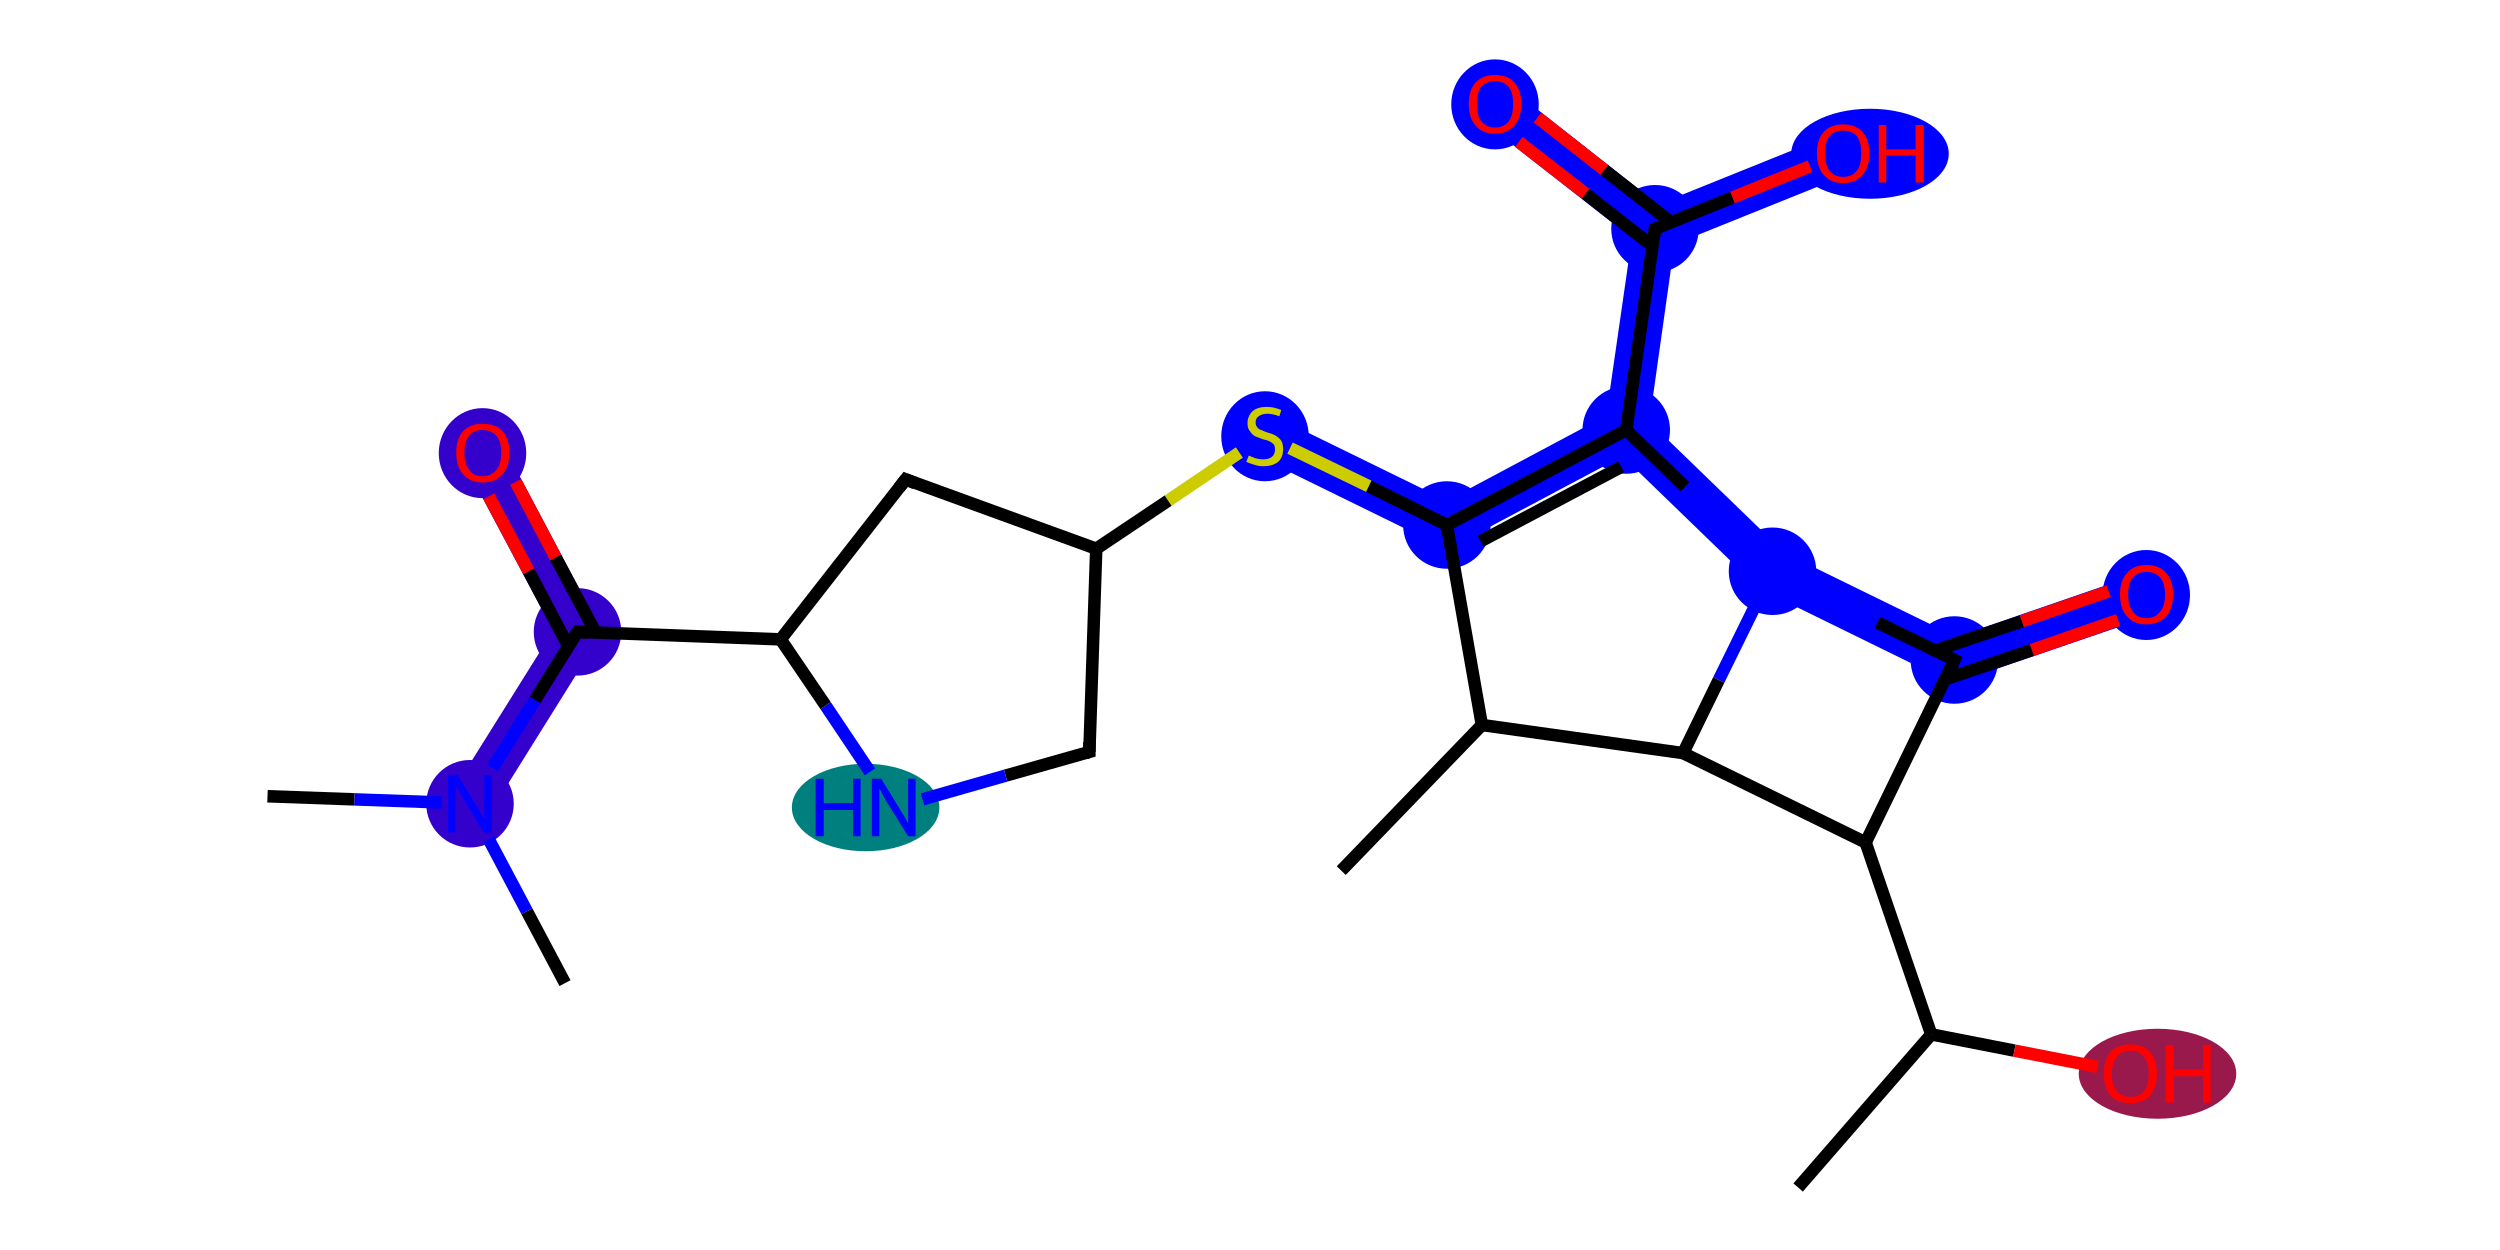
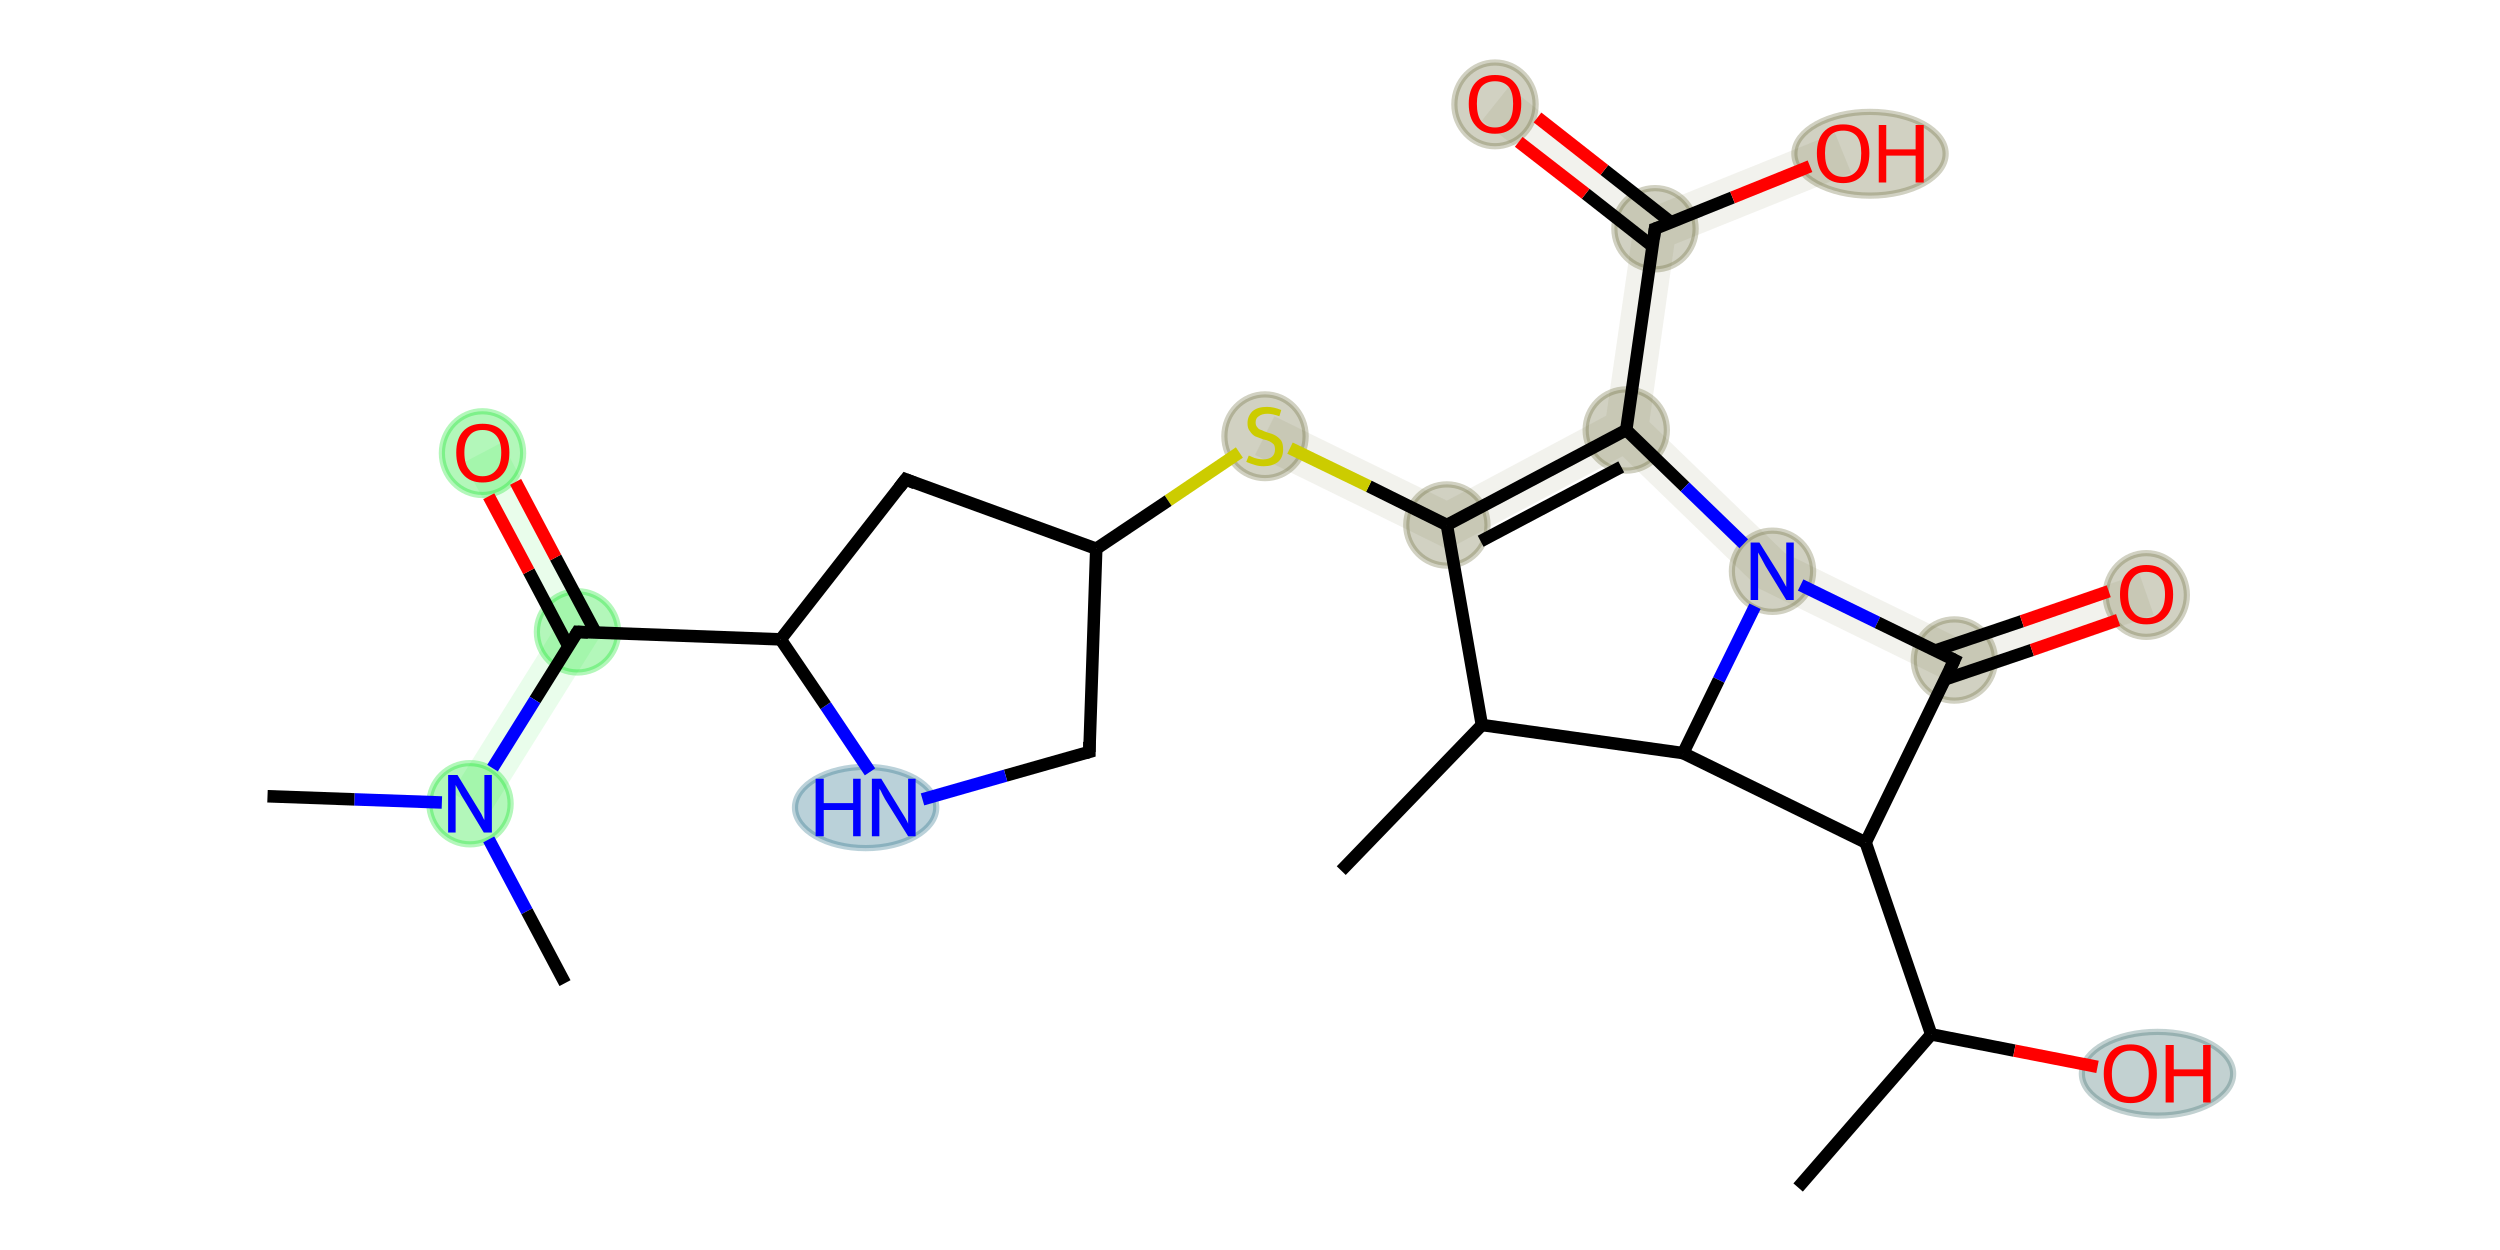
<svg xmlns="http://www.w3.org/2000/svg" version="1.1" baseProfile="full" xml:space="preserve" width="400px" height="200px" viewBox="0 0 400 200">
  <rect style="opacity:1.0;fill:#FFFFFF;stroke:none" width="400.0" height="200.0" x="0.0" y="0.0"> </rect>
-   <path class="bond-7 atom-7 atom-8" d="M 257.0,66.5 L 260.2,68.8 L 259.6,73.0 L 231.6,87.9 L 231.5,80.1 Z" style="fill:#0000FF;fill-rule:evenodd;fill-opacity:1;stroke:#0000FF;stroke-width:0.0px;stroke-linecap:butt;stroke-linejoin:miter;stroke-opacity:1;" />
-   <path class="bond-14 atom-7 atom-15" d="M 203.9,66.6 L 231.5,80.1 L 231.6,87.9 L 200.8,72.8 Z" style="fill:#0000FF;fill-rule:evenodd;fill-opacity:1;stroke:#0000FF;stroke-width:0.0px;stroke-linecap:butt;stroke-linejoin:miter;stroke-opacity:1;" />
-   <path class="bond-8 atom-8 atom-9" d="M 263.9,67.5 L 285.6,88.5 L 281.5,94.2 L 259.6,73.0 L 260.2,68.8 Z" style="fill:#0000FF;fill-rule:evenodd;fill-opacity:1;stroke:#0000FF;stroke-width:0.0px;stroke-linecap:butt;stroke-linejoin:miter;stroke-opacity:1;" />
-   <path class="bond-11 atom-8 atom-12" d="M 264.8,36.6 L 267.9,39.1 L 263.9,67.5 L 260.2,68.8 L 257.0,66.5 L 261.1,38.1 Z" style="fill:#0000FF;fill-rule:evenodd;fill-opacity:1;stroke:#0000FF;stroke-width:0.0px;stroke-linecap:butt;stroke-linejoin:miter;stroke-opacity:1;" />
-   <path class="bond-9 atom-9 atom-10" d="M 285.6,88.5 L 313.0,101.9 L 312.5,109.4 L 281.5,94.2 Z" style="fill:#0000FF;fill-rule:evenodd;fill-opacity:1;stroke:#0000FF;stroke-width:0.0px;stroke-linecap:butt;stroke-linejoin:miter;stroke-opacity:1;" />
-   <path class="bond-10 atom-10 atom-11" d="M 342.3,91.8 L 344.6,98.4 L 312.5,109.4 L 313.0,101.9 Z" style="fill:#0000FF;fill-rule:evenodd;fill-opacity:1;stroke:#0000FF;stroke-width:0.0px;stroke-linecap:butt;stroke-linejoin:miter;stroke-opacity:1;" />
-   <path class="bond-12 atom-12 atom-13" d="M 241.4,13.9 L 265.3,32.7 L 264.8,36.6 L 261.1,38.1 L 237.1,19.3 Z" style="fill:#0000FF;fill-rule:evenodd;fill-opacity:1;stroke:#0000FF;stroke-width:0.0px;stroke-linecap:butt;stroke-linejoin:miter;stroke-opacity:1;" />
-   <path class="bond-13 atom-12 atom-14" d="M 293.6,21.3 L 296.2,27.7 L 267.9,39.1 L 264.8,36.6 L 265.3,32.7 Z" style="fill:#0000FF;fill-rule:evenodd;fill-opacity:1;stroke:#0000FF;stroke-width:0.0px;stroke-linecap:butt;stroke-linejoin:miter;stroke-opacity:1;" />
-   <path class="bond-21 atom-21 atom-22" d="M 80.3,70.8 L 96.4,101.2 L 88.5,100.9 L 74.2,74.0 Z" style="fill:#3300CC;fill-rule:evenodd;fill-opacity:1;stroke:#3300CC;stroke-width:0.0px;stroke-linecap:butt;stroke-linejoin:miter;stroke-opacity:1;" />
-   <path class="bond-22 atom-21 atom-23" d="M 88.5,100.9 L 96.4,101.2 L 78.1,130.5 L 72.3,126.8 Z" style="fill:#3300CC;fill-rule:evenodd;fill-opacity:1;stroke:#3300CC;stroke-width:0.0px;stroke-linecap:butt;stroke-linejoin:miter;stroke-opacity:1;" />
-   <ellipse cx="345.2" cy="171.8" rx="12.1" ry="6.7" class="atom-2" style="fill:#99194C;fill-rule:evenodd;stroke:#99194C;stroke-width:1.0px;stroke-linecap:butt;stroke-linejoin:miter;stroke-opacity:1" />
-   <ellipse cx="231.5" cy="84.0" rx="6.5" ry="6.5" class="atom-7" style="fill:#0000FF;fill-rule:evenodd;stroke:#0000FF;stroke-width:1.0px;stroke-linecap:butt;stroke-linejoin:miter;stroke-opacity:1" />
-   <ellipse cx="260.2" cy="68.8" rx="6.5" ry="6.5" class="atom-8" style="fill:#0000FF;fill-rule:evenodd;stroke:#0000FF;stroke-width:1.0px;stroke-linecap:butt;stroke-linejoin:miter;stroke-opacity:1" />
-   <ellipse cx="283.6" cy="91.4" rx="6.5" ry="6.5" class="atom-9" style="fill:#0000FF;fill-rule:evenodd;stroke:#0000FF;stroke-width:1.0px;stroke-linecap:butt;stroke-linejoin:miter;stroke-opacity:1" />
-   <ellipse cx="312.7" cy="105.6" rx="6.5" ry="6.5" class="atom-10" style="fill:#0000FF;fill-rule:evenodd;stroke:#0000FF;stroke-width:1.0px;stroke-linecap:butt;stroke-linejoin:miter;stroke-opacity:1" />
-   <ellipse cx="343.4" cy="95.2" rx="6.5" ry="6.7" class="atom-11" style="fill:#0000FF;fill-rule:evenodd;stroke:#0000FF;stroke-width:1.0px;stroke-linecap:butt;stroke-linejoin:miter;stroke-opacity:1" />
-   <ellipse cx="264.8" cy="36.6" rx="6.5" ry="6.5" class="atom-12" style="fill:#0000FF;fill-rule:evenodd;stroke:#0000FF;stroke-width:1.0px;stroke-linecap:butt;stroke-linejoin:miter;stroke-opacity:1" />
-   <ellipse cx="239.2" cy="16.7" rx="6.5" ry="6.7" class="atom-13" style="fill:#0000FF;fill-rule:evenodd;stroke:#0000FF;stroke-width:1.0px;stroke-linecap:butt;stroke-linejoin:miter;stroke-opacity:1" />
-   <ellipse cx="299.2" cy="24.6" rx="12.1" ry="6.7" class="atom-14" style="fill:#0000FF;fill-rule:evenodd;stroke:#0000FF;stroke-width:1.0px;stroke-linecap:butt;stroke-linejoin:miter;stroke-opacity:1" />
-   <ellipse cx="202.4" cy="69.8" rx="6.5" ry="6.7" class="atom-15" style="fill:#0000FF;fill-rule:evenodd;stroke:#0000FF;stroke-width:1.0px;stroke-linecap:butt;stroke-linejoin:miter;stroke-opacity:1" />
-   <ellipse cx="138.5" cy="129.2" rx="11.3" ry="6.5" class="atom-18" style="fill:#007F7F;fill-rule:evenodd;stroke:#007F7F;stroke-width:1.0px;stroke-linecap:butt;stroke-linejoin:miter;stroke-opacity:1" />
-   <ellipse cx="92.4" cy="101.1" rx="6.5" ry="6.5" class="atom-21" style="fill:#3300CC;fill-rule:evenodd;stroke:#3300CC;stroke-width:1.0px;stroke-linecap:butt;stroke-linejoin:miter;stroke-opacity:1" />
-   <ellipse cx="77.2" cy="72.5" rx="6.5" ry="6.7" class="atom-22" style="fill:#3300CC;fill-rule:evenodd;stroke:#3300CC;stroke-width:1.0px;stroke-linecap:butt;stroke-linejoin:miter;stroke-opacity:1" />
-   <ellipse cx="75.2" cy="128.6" rx="6.5" ry="6.5" class="atom-23" style="fill:#3300CC;fill-rule:evenodd;stroke:#3300CC;stroke-width:1.0px;stroke-linecap:butt;stroke-linejoin:miter;stroke-opacity:1" />
+   <path class="bond-7 atom-7 atom-8" d="M 257.0,66.5 L 260.2,68.8 L 259.6,73.0 L 231.6,87.9 L 231.5,80.1 Z" style="fill:#6666334C;fill-rule:evenodd;fill-opacity:0.3;stroke:#6666334C;stroke-width:0.0px;stroke-linecap:butt;stroke-linejoin:miter;stroke-opacity:0.3;" />
+   <path class="bond-14 atom-7 atom-15" d="M 203.9,66.6 L 231.5,80.1 L 231.6,87.9 L 200.8,72.8 Z" style="fill:#6666334C;fill-rule:evenodd;fill-opacity:0.3;stroke:#6666334C;stroke-width:0.0px;stroke-linecap:butt;stroke-linejoin:miter;stroke-opacity:0.3;" />
+   <path class="bond-8 atom-8 atom-9" d="M 263.9,67.5 L 285.6,88.5 L 281.5,94.2 L 259.6,73.0 L 260.2,68.8 Z" style="fill:#6666334C;fill-rule:evenodd;fill-opacity:0.3;stroke:#6666334C;stroke-width:0.0px;stroke-linecap:butt;stroke-linejoin:miter;stroke-opacity:0.3;" />
+   <path class="bond-11 atom-8 atom-12" d="M 264.8,36.6 L 267.9,39.1 L 263.9,67.5 L 260.2,68.8 L 257.0,66.5 L 261.1,38.1 Z" style="fill:#6666334C;fill-rule:evenodd;fill-opacity:0.3;stroke:#6666334C;stroke-width:0.0px;stroke-linecap:butt;stroke-linejoin:miter;stroke-opacity:0.3;" />
+   <path class="bond-9 atom-9 atom-10" d="M 285.6,88.5 L 313.0,101.9 L 312.5,109.4 L 281.5,94.2 Z" style="fill:#6666334C;fill-rule:evenodd;fill-opacity:0.3;stroke:#6666334C;stroke-width:0.0px;stroke-linecap:butt;stroke-linejoin:miter;stroke-opacity:0.3;" />
+   <path class="bond-10 atom-10 atom-11" d="M 342.3,91.8 L 344.6,98.4 L 312.5,109.4 L 313.0,101.9 Z" style="fill:#6666334C;fill-rule:evenodd;fill-opacity:0.3;stroke:#6666334C;stroke-width:0.0px;stroke-linecap:butt;stroke-linejoin:miter;stroke-opacity:0.3;" />
+   <path class="bond-12 atom-12 atom-13" d="M 241.4,13.9 L 265.3,32.7 L 264.8,36.6 L 261.1,38.1 L 237.1,19.3 Z" style="fill:#6666334C;fill-rule:evenodd;fill-opacity:0.3;stroke:#6666334C;stroke-width:0.0px;stroke-linecap:butt;stroke-linejoin:miter;stroke-opacity:0.3;" />
+   <path class="bond-13 atom-12 atom-14" d="M 293.6,21.3 L 296.2,27.7 L 267.9,39.1 L 264.8,36.6 L 265.3,32.7 Z" style="fill:#6666334C;fill-rule:evenodd;fill-opacity:0.3;stroke:#6666334C;stroke-width:0.0px;stroke-linecap:butt;stroke-linejoin:miter;stroke-opacity:0.3;" />
+   <path class="bond-21 atom-21 atom-22" d="M 80.3,70.8 L 96.4,101.2 L 88.5,100.9 L 74.2,74.0 Z" style="fill:#00E5194C;fill-rule:evenodd;fill-opacity:0.3;stroke:#00E5194C;stroke-width:0.0px;stroke-linecap:butt;stroke-linejoin:miter;stroke-opacity:0.3;" />
+   <path class="bond-22 atom-21 atom-23" d="M 88.5,100.9 L 96.4,101.2 L 78.1,130.5 L 72.3,126.8 Z" style="fill:#00E5194C;fill-rule:evenodd;fill-opacity:0.3;stroke:#00E5194C;stroke-width:0.0px;stroke-linecap:butt;stroke-linejoin:miter;stroke-opacity:0.3;" />
+   <ellipse cx="345.2" cy="171.8" rx="12.1" ry="6.7" class="atom-2" style="fill:#3366664C;fill-rule:evenodd;stroke:#3366664C;stroke-width:1.0px;stroke-linecap:butt;stroke-linejoin:miter;stroke-opacity:1" />
+   <ellipse cx="231.5" cy="84.0" rx="6.5" ry="6.5" class="atom-7" style="fill:#6666334C;fill-rule:evenodd;stroke:#6666334C;stroke-width:1.0px;stroke-linecap:butt;stroke-linejoin:miter;stroke-opacity:1" />
+   <ellipse cx="260.2" cy="68.8" rx="6.5" ry="6.5" class="atom-8" style="fill:#6666334C;fill-rule:evenodd;stroke:#6666334C;stroke-width:1.0px;stroke-linecap:butt;stroke-linejoin:miter;stroke-opacity:1" />
+   <ellipse cx="283.6" cy="91.4" rx="6.5" ry="6.5" class="atom-9" style="fill:#6666334C;fill-rule:evenodd;stroke:#6666334C;stroke-width:1.0px;stroke-linecap:butt;stroke-linejoin:miter;stroke-opacity:1" />
+   <ellipse cx="312.7" cy="105.6" rx="6.5" ry="6.5" class="atom-10" style="fill:#6666334C;fill-rule:evenodd;stroke:#6666334C;stroke-width:1.0px;stroke-linecap:butt;stroke-linejoin:miter;stroke-opacity:1" />
+   <ellipse cx="343.4" cy="95.2" rx="6.5" ry="6.7" class="atom-11" style="fill:#6666334C;fill-rule:evenodd;stroke:#6666334C;stroke-width:1.0px;stroke-linecap:butt;stroke-linejoin:miter;stroke-opacity:1" />
+   <ellipse cx="264.8" cy="36.6" rx="6.5" ry="6.5" class="atom-12" style="fill:#6666334C;fill-rule:evenodd;stroke:#6666334C;stroke-width:1.0px;stroke-linecap:butt;stroke-linejoin:miter;stroke-opacity:1" />
+   <ellipse cx="239.2" cy="16.7" rx="6.5" ry="6.7" class="atom-13" style="fill:#6666334C;fill-rule:evenodd;stroke:#6666334C;stroke-width:1.0px;stroke-linecap:butt;stroke-linejoin:miter;stroke-opacity:1" />
+   <ellipse cx="299.2" cy="24.6" rx="12.1" ry="6.7" class="atom-14" style="fill:#6666334C;fill-rule:evenodd;stroke:#6666334C;stroke-width:1.0px;stroke-linecap:butt;stroke-linejoin:miter;stroke-opacity:1" />
+   <ellipse cx="202.4" cy="69.8" rx="6.5" ry="6.7" class="atom-15" style="fill:#6666334C;fill-rule:evenodd;stroke:#6666334C;stroke-width:1.0px;stroke-linecap:butt;stroke-linejoin:miter;stroke-opacity:1" />
+   <ellipse cx="138.5" cy="129.2" rx="11.3" ry="6.5" class="atom-18" style="fill:#19667F4C;fill-rule:evenodd;stroke:#19667F4C;stroke-width:1.0px;stroke-linecap:butt;stroke-linejoin:miter;stroke-opacity:1" />
+   <ellipse cx="92.4" cy="101.1" rx="6.5" ry="6.5" class="atom-21" style="fill:#00E5194C;fill-rule:evenodd;stroke:#00E5194C;stroke-width:1.0px;stroke-linecap:butt;stroke-linejoin:miter;stroke-opacity:1" />
+   <ellipse cx="77.2" cy="72.5" rx="6.5" ry="6.7" class="atom-22" style="fill:#00E5194C;fill-rule:evenodd;stroke:#00E5194C;stroke-width:1.0px;stroke-linecap:butt;stroke-linejoin:miter;stroke-opacity:1" />
+   <ellipse cx="75.2" cy="128.6" rx="6.5" ry="6.5" class="atom-23" style="fill:#00E5194C;fill-rule:evenodd;stroke:#00E5194C;stroke-width:1.0px;stroke-linecap:butt;stroke-linejoin:miter;stroke-opacity:1" />
  <path class="bond-0 atom-0 atom-1" d="M 287.7,190.0 L 309.0,165.5" style="fill:none;fill-rule:evenodd;stroke:#000000;stroke-width:2.0px;stroke-linecap:butt;stroke-linejoin:miter;stroke-opacity:1" />
  <path class="bond-1 atom-1 atom-2" d="M 309.0,165.5 L 322.3,168.1" style="fill:none;fill-rule:evenodd;stroke:#000000;stroke-width:2.0px;stroke-linecap:butt;stroke-linejoin:miter;stroke-opacity:1" />
  <path class="bond-1 atom-1 atom-2" d="M 322.3,168.1 L 335.6,170.7" style="fill:none;fill-rule:evenodd;stroke:#FF0000;stroke-width:2.0px;stroke-linecap:butt;stroke-linejoin:miter;stroke-opacity:1" />
  <path class="bond-2 atom-1 atom-3" d="M 309.0,165.5 L 298.5,134.8" style="fill:none;fill-rule:evenodd;stroke:#000000;stroke-width:2.0px;stroke-linecap:butt;stroke-linejoin:miter;stroke-opacity:1" />
  <path class="bond-3 atom-3 atom-4" d="M 298.5,134.8 L 269.3,120.5" style="fill:none;fill-rule:evenodd;stroke:#000000;stroke-width:2.0px;stroke-linecap:butt;stroke-linejoin:miter;stroke-opacity:1" />
  <path class="bond-4 atom-4 atom-5" d="M 269.3,120.5 L 237.1,116.0" style="fill:none;fill-rule:evenodd;stroke:#000000;stroke-width:2.0px;stroke-linecap:butt;stroke-linejoin:miter;stroke-opacity:1" />
  <path class="bond-5 atom-5 atom-6" d="M 237.1,116.0 L 214.6,139.3" style="fill:none;fill-rule:evenodd;stroke:#000000;stroke-width:2.0px;stroke-linecap:butt;stroke-linejoin:miter;stroke-opacity:1" />
  <path class="bond-6 atom-5 atom-7" d="M 237.1,116.0 L 231.5,84.0" style="fill:none;fill-rule:evenodd;stroke:#000000;stroke-width:2.0px;stroke-linecap:butt;stroke-linejoin:miter;stroke-opacity:1" />
  <path class="bond-7 atom-7 atom-8" d="M 231.5,84.0 L 260.2,68.8" style="fill:none;fill-rule:evenodd;stroke:#000000;stroke-width:2.0px;stroke-linecap:butt;stroke-linejoin:miter;stroke-opacity:1" />
  <path class="bond-7 atom-7 atom-8" d="M 236.9,86.6 L 259.4,74.7" style="fill:none;fill-rule:evenodd;stroke:#000000;stroke-width:2.0px;stroke-linecap:butt;stroke-linejoin:miter;stroke-opacity:1" />
  <path class="bond-8 atom-8 atom-9" d="M 260.2,68.8 L 269.6,77.9" style="fill:none;fill-rule:evenodd;stroke:#000000;stroke-width:2.0px;stroke-linecap:butt;stroke-linejoin:miter;stroke-opacity:1" />
  <path class="bond-8 atom-8 atom-9" d="M 269.6,77.9 L 279.0,87.0" style="fill:none;fill-rule:evenodd;stroke:#0000FF;stroke-width:2.0px;stroke-linecap:butt;stroke-linejoin:miter;stroke-opacity:1" />
  <path class="bond-9 atom-9 atom-10" d="M 288.1,93.6 L 300.4,99.6" style="fill:none;fill-rule:evenodd;stroke:#0000FF;stroke-width:2.0px;stroke-linecap:butt;stroke-linejoin:miter;stroke-opacity:1" />
  <path class="bond-9 atom-9 atom-10" d="M 300.4,99.6 L 312.7,105.6" style="fill:none;fill-rule:evenodd;stroke:#000000;stroke-width:2.0px;stroke-linecap:butt;stroke-linejoin:miter;stroke-opacity:1" />
  <path class="bond-10 atom-10 atom-11" d="M 311.2,108.7 L 325.1,104.0" style="fill:none;fill-rule:evenodd;stroke:#000000;stroke-width:2.0px;stroke-linecap:butt;stroke-linejoin:miter;stroke-opacity:1" />
  <path class="bond-10 atom-10 atom-11" d="M 325.1,104.0 L 338.9,99.2" style="fill:none;fill-rule:evenodd;stroke:#FF0000;stroke-width:2.0px;stroke-linecap:butt;stroke-linejoin:miter;stroke-opacity:1" />
  <path class="bond-10 atom-10 atom-11" d="M 309.6,104.1 L 323.5,99.4" style="fill:none;fill-rule:evenodd;stroke:#000000;stroke-width:2.0px;stroke-linecap:butt;stroke-linejoin:miter;stroke-opacity:1" />
  <path class="bond-10 atom-10 atom-11" d="M 323.5,99.4 L 337.4,94.6" style="fill:none;fill-rule:evenodd;stroke:#FF0000;stroke-width:2.0px;stroke-linecap:butt;stroke-linejoin:miter;stroke-opacity:1" />
  <path class="bond-11 atom-8 atom-12" d="M 260.2,68.8 L 264.8,36.6" style="fill:none;fill-rule:evenodd;stroke:#000000;stroke-width:2.0px;stroke-linecap:butt;stroke-linejoin:miter;stroke-opacity:1" />
  <path class="bond-12 atom-12 atom-13" d="M 267.4,35.6 L 256.7,27.2" style="fill:none;fill-rule:evenodd;stroke:#000000;stroke-width:2.0px;stroke-linecap:butt;stroke-linejoin:miter;stroke-opacity:1" />
  <path class="bond-12 atom-12 atom-13" d="M 256.7,27.2 L 246.0,18.8" style="fill:none;fill-rule:evenodd;stroke:#FF0000;stroke-width:2.0px;stroke-linecap:butt;stroke-linejoin:miter;stroke-opacity:1" />
  <path class="bond-12 atom-12 atom-13" d="M 264.4,39.4 L 253.7,31.0" style="fill:none;fill-rule:evenodd;stroke:#000000;stroke-width:2.0px;stroke-linecap:butt;stroke-linejoin:miter;stroke-opacity:1" />
  <path class="bond-12 atom-12 atom-13" d="M 253.7,31.0 L 243.0,22.7" style="fill:none;fill-rule:evenodd;stroke:#FF0000;stroke-width:2.0px;stroke-linecap:butt;stroke-linejoin:miter;stroke-opacity:1" />
  <path class="bond-13 atom-12 atom-14" d="M 264.8,36.6 L 277.2,31.6" style="fill:none;fill-rule:evenodd;stroke:#000000;stroke-width:2.0px;stroke-linecap:butt;stroke-linejoin:miter;stroke-opacity:1" />
  <path class="bond-13 atom-12 atom-14" d="M 277.2,31.6 L 289.6,26.6" style="fill:none;fill-rule:evenodd;stroke:#FF0000;stroke-width:2.0px;stroke-linecap:butt;stroke-linejoin:miter;stroke-opacity:1" />
  <path class="bond-14 atom-7 atom-15" d="M 231.5,84.0 L 219.0,77.8" style="fill:none;fill-rule:evenodd;stroke:#000000;stroke-width:2.0px;stroke-linecap:butt;stroke-linejoin:miter;stroke-opacity:1" />
  <path class="bond-14 atom-7 atom-15" d="M 219.0,77.8 L 206.4,71.7" style="fill:none;fill-rule:evenodd;stroke:#CCCC00;stroke-width:2.0px;stroke-linecap:butt;stroke-linejoin:miter;stroke-opacity:1" />
  <path class="bond-15 atom-15 atom-16" d="M 198.3,72.4 L 186.9,80.1" style="fill:none;fill-rule:evenodd;stroke:#CCCC00;stroke-width:2.0px;stroke-linecap:butt;stroke-linejoin:miter;stroke-opacity:1" />
  <path class="bond-15 atom-15 atom-16" d="M 186.9,80.1 L 175.4,87.8" style="fill:none;fill-rule:evenodd;stroke:#000000;stroke-width:2.0px;stroke-linecap:butt;stroke-linejoin:miter;stroke-opacity:1" />
  <path class="bond-16 atom-16 atom-17" d="M 175.4,87.8 L 174.3,120.3" style="fill:none;fill-rule:evenodd;stroke:#000000;stroke-width:2.0px;stroke-linecap:butt;stroke-linejoin:miter;stroke-opacity:1" />
  <path class="bond-17 atom-17 atom-18" d="M 174.3,120.3 L 160.9,124.1" style="fill:none;fill-rule:evenodd;stroke:#000000;stroke-width:2.0px;stroke-linecap:butt;stroke-linejoin:miter;stroke-opacity:1" />
  <path class="bond-17 atom-17 atom-18" d="M 160.9,124.1 L 147.6,127.9" style="fill:none;fill-rule:evenodd;stroke:#0000FF;stroke-width:2.0px;stroke-linecap:butt;stroke-linejoin:miter;stroke-opacity:1" />
  <path class="bond-18 atom-18 atom-19" d="M 139.2,123.5 L 132.1,112.9" style="fill:none;fill-rule:evenodd;stroke:#0000FF;stroke-width:2.0px;stroke-linecap:butt;stroke-linejoin:miter;stroke-opacity:1" />
  <path class="bond-18 atom-18 atom-19" d="M 132.1,112.9 L 124.9,102.3" style="fill:none;fill-rule:evenodd;stroke:#000000;stroke-width:2.0px;stroke-linecap:butt;stroke-linejoin:miter;stroke-opacity:1" />
  <path class="bond-19 atom-19 atom-20" d="M 124.9,102.3 L 144.9,76.7" style="fill:none;fill-rule:evenodd;stroke:#000000;stroke-width:2.0px;stroke-linecap:butt;stroke-linejoin:miter;stroke-opacity:1" />
  <path class="bond-20 atom-19 atom-21" d="M 124.9,102.3 L 92.4,101.1" style="fill:none;fill-rule:evenodd;stroke:#000000;stroke-width:2.0px;stroke-linecap:butt;stroke-linejoin:miter;stroke-opacity:1" />
  <path class="bond-21 atom-21 atom-22" d="M 95.3,101.2 L 88.9,89.2" style="fill:none;fill-rule:evenodd;stroke:#000000;stroke-width:2.0px;stroke-linecap:butt;stroke-linejoin:miter;stroke-opacity:1" />
  <path class="bond-21 atom-21 atom-22" d="M 88.9,89.2 L 82.5,77.1" style="fill:none;fill-rule:evenodd;stroke:#FF0000;stroke-width:2.0px;stroke-linecap:butt;stroke-linejoin:miter;stroke-opacity:1" />
  <path class="bond-21 atom-21 atom-22" d="M 91.0,103.5 L 84.6,91.4" style="fill:none;fill-rule:evenodd;stroke:#000000;stroke-width:2.0px;stroke-linecap:butt;stroke-linejoin:miter;stroke-opacity:1" />
  <path class="bond-21 atom-21 atom-22" d="M 84.6,91.4 L 78.2,79.4" style="fill:none;fill-rule:evenodd;stroke:#FF0000;stroke-width:2.0px;stroke-linecap:butt;stroke-linejoin:miter;stroke-opacity:1" />
  <path class="bond-22 atom-21 atom-23" d="M 92.4,101.1 L 85.6,112.0" style="fill:none;fill-rule:evenodd;stroke:#000000;stroke-width:2.0px;stroke-linecap:butt;stroke-linejoin:miter;stroke-opacity:1" />
  <path class="bond-22 atom-21 atom-23" d="M 85.6,112.0 L 78.8,122.9" style="fill:none;fill-rule:evenodd;stroke:#0000FF;stroke-width:2.0px;stroke-linecap:butt;stroke-linejoin:miter;stroke-opacity:1" />
  <path class="bond-23 atom-23 atom-24" d="M 70.7,128.4 L 56.7,127.9" style="fill:none;fill-rule:evenodd;stroke:#0000FF;stroke-width:2.0px;stroke-linecap:butt;stroke-linejoin:miter;stroke-opacity:1" />
  <path class="bond-23 atom-23 atom-24" d="M 56.7,127.9 L 42.8,127.4" style="fill:none;fill-rule:evenodd;stroke:#000000;stroke-width:2.0px;stroke-linecap:butt;stroke-linejoin:miter;stroke-opacity:1" />
  <path class="bond-24 atom-23 atom-25" d="M 78.2,134.3 L 84.3,145.8" style="fill:none;fill-rule:evenodd;stroke:#0000FF;stroke-width:2.0px;stroke-linecap:butt;stroke-linejoin:miter;stroke-opacity:1" />
  <path class="bond-24 atom-23 atom-25" d="M 84.3,145.8 L 90.4,157.3" style="fill:none;fill-rule:evenodd;stroke:#000000;stroke-width:2.0px;stroke-linecap:butt;stroke-linejoin:miter;stroke-opacity:1" />
  <path class="bond-25 atom-10 atom-3" d="M 312.7,105.6 L 298.5,134.8" style="fill:none;fill-rule:evenodd;stroke:#000000;stroke-width:2.0px;stroke-linecap:butt;stroke-linejoin:miter;stroke-opacity:1" />
  <path class="bond-26 atom-9 atom-4" d="M 280.8,97.0 L 275.0,108.8" style="fill:none;fill-rule:evenodd;stroke:#0000FF;stroke-width:2.0px;stroke-linecap:butt;stroke-linejoin:miter;stroke-opacity:1" />
  <path class="bond-26 atom-9 atom-4" d="M 275.0,108.8 L 269.3,120.5" style="fill:none;fill-rule:evenodd;stroke:#000000;stroke-width:2.0px;stroke-linecap:butt;stroke-linejoin:miter;stroke-opacity:1" />
  <path class="bond-27 atom-20 atom-16" d="M 144.9,76.7 L 175.4,87.8" style="fill:none;fill-rule:evenodd;stroke:#000000;stroke-width:2.0px;stroke-linecap:butt;stroke-linejoin:miter;stroke-opacity:1" />
  <path d="M 312.1,105.3 L 312.7,105.6 L 312.0,107.1" style="fill:none;stroke:#000000;stroke-width:2.0px;stroke-linecap:butt;stroke-linejoin:miter;stroke-opacity:1;" />
  <path d="M 264.6,38.2 L 264.8,36.6 L 265.4,36.4" style="fill:none;stroke:#000000;stroke-width:2.0px;stroke-linecap:butt;stroke-linejoin:miter;stroke-opacity:1;" />
  <path d="M 174.3,118.7 L 174.3,120.3 L 173.6,120.5" style="fill:none;stroke:#000000;stroke-width:2.0px;stroke-linecap:butt;stroke-linejoin:miter;stroke-opacity:1;" />
  <path d="M 143.9,78.0 L 144.9,76.7 L 146.4,77.3" style="fill:none;stroke:#000000;stroke-width:2.0px;stroke-linecap:butt;stroke-linejoin:miter;stroke-opacity:1;" />
  <path d="M 94.1,101.2 L 92.4,101.1 L 92.1,101.6" style="fill:none;stroke:#000000;stroke-width:2.0px;stroke-linecap:butt;stroke-linejoin:miter;stroke-opacity:1;" />
  <path class="atom-2" d="M 336.6 171.8 Q 336.6 169.6, 337.7 168.3 Q 338.8 167.1, 340.9 167.1 Q 342.9 167.1, 344.0 168.3 Q 345.1 169.6, 345.1 171.8 Q 345.1 174.0, 344.0 175.3 Q 342.9 176.5, 340.9 176.5 Q 338.8 176.5, 337.7 175.3 Q 336.6 174.0, 336.6 171.8 M 340.9 175.5 Q 342.3 175.5, 343.0 174.6 Q 343.8 173.6, 343.8 171.8 Q 343.8 170.0, 343.0 169.1 Q 342.3 168.1, 340.9 168.1 Q 339.5 168.1, 338.7 169.1 Q 337.9 170.0, 337.9 171.8 Q 337.9 173.6, 338.7 174.6 Q 339.5 175.5, 340.9 175.5 " fill="#FF0000" />
  <path class="atom-2" d="M 346.5 167.2 L 347.8 167.2 L 347.8 171.1 L 352.5 171.1 L 352.5 167.2 L 353.7 167.2 L 353.7 176.4 L 352.5 176.4 L 352.5 172.2 L 347.8 172.2 L 347.8 176.4 L 346.5 176.4 L 346.5 167.2 " fill="#FF0000" />
  <path class="atom-9" d="M 281.5 86.8 L 284.5 91.6 Q 284.8 92.1, 285.3 93.0 Q 285.8 93.9, 285.8 93.9 L 285.8 86.8 L 287.0 86.8 L 287.0 96.0 L 285.8 96.0 L 282.5 90.6 Q 282.2 90.0, 281.8 89.3 Q 281.4 88.6, 281.3 88.4 L 281.3 96.0 L 280.1 96.0 L 280.1 86.8 L 281.5 86.8 " fill="#0000FF" />
  <path class="atom-11" d="M 339.2 95.1 Q 339.2 92.9, 340.3 91.7 Q 341.4 90.4, 343.4 90.4 Q 345.5 90.4, 346.6 91.7 Q 347.7 92.9, 347.7 95.1 Q 347.7 97.4, 346.6 98.6 Q 345.5 99.9, 343.4 99.9 Q 341.4 99.9, 340.3 98.6 Q 339.2 97.4, 339.2 95.1 M 343.4 98.9 Q 344.8 98.9, 345.6 97.9 Q 346.4 97.0, 346.4 95.1 Q 346.4 93.3, 345.6 92.4 Q 344.8 91.5, 343.4 91.5 Q 342.0 91.5, 341.3 92.4 Q 340.5 93.3, 340.5 95.1 Q 340.5 97.0, 341.3 97.9 Q 342.0 98.9, 343.4 98.9 " fill="#FF0000" />
  <path class="atom-13" d="M 235.0 16.6 Q 235.0 14.4, 236.1 13.2 Q 237.2 12.0, 239.2 12.0 Q 241.3 12.0, 242.3 13.2 Q 243.4 14.4, 243.4 16.6 Q 243.4 18.9, 242.3 20.1 Q 241.2 21.4, 239.2 21.4 Q 237.2 21.4, 236.1 20.1 Q 235.0 18.9, 235.0 16.6 M 239.2 20.4 Q 240.6 20.4, 241.4 19.4 Q 242.1 18.5, 242.1 16.6 Q 242.1 14.8, 241.4 13.9 Q 240.6 13.0, 239.2 13.0 Q 237.8 13.0, 237.0 13.9 Q 236.3 14.8, 236.3 16.6 Q 236.3 18.5, 237.0 19.4 Q 237.8 20.4, 239.2 20.4 " fill="#FF0000" />
  <path class="atom-14" d="M 290.7 24.5 Q 290.7 22.3, 291.8 21.1 Q 292.9 19.9, 294.9 19.9 Q 296.9 19.9, 298.0 21.1 Q 299.1 22.3, 299.1 24.5 Q 299.1 26.8, 298.0 28.0 Q 296.9 29.3, 294.9 29.3 Q 292.9 29.3, 291.8 28.0 Q 290.7 26.8, 290.7 24.5 M 294.9 28.3 Q 296.3 28.3, 297.1 27.3 Q 297.8 26.4, 297.8 24.5 Q 297.8 22.7, 297.1 21.8 Q 296.3 20.9, 294.9 20.9 Q 293.5 20.9, 292.7 21.8 Q 292.0 22.7, 292.0 24.5 Q 292.0 26.4, 292.7 27.3 Q 293.5 28.3, 294.9 28.3 " fill="#FF0000" />
  <path class="atom-14" d="M 300.6 20.0 L 301.8 20.0 L 301.8 23.9 L 306.5 23.9 L 306.5 20.0 L 307.8 20.0 L 307.8 29.2 L 306.5 29.2 L 306.5 24.9 L 301.8 24.9 L 301.8 29.2 L 300.6 29.2 L 300.6 20.0 " fill="#FF0000" />
  <path class="atom-15" d="M 199.8 72.9 Q 199.9 72.9, 200.3 73.1 Q 200.7 73.3, 201.2 73.4 Q 201.7 73.5, 202.1 73.5 Q 203.0 73.5, 203.5 73.1 Q 204.0 72.7, 204.0 71.9 Q 204.0 71.4, 203.8 71.1 Q 203.5 70.8, 203.1 70.6 Q 202.7 70.4, 202.1 70.3 Q 201.3 70.0, 200.8 69.8 Q 200.3 69.5, 200.0 69.0 Q 199.6 68.6, 199.6 67.7 Q 199.6 66.6, 200.4 65.8 Q 201.2 65.1, 202.7 65.1 Q 203.8 65.1, 205.0 65.6 L 204.7 66.6 Q 203.6 66.2, 202.8 66.2 Q 201.9 66.2, 201.4 66.6 Q 200.9 66.9, 200.9 67.6 Q 200.9 68.1, 201.2 68.4 Q 201.4 68.7, 201.8 68.8 Q 202.2 69.0, 202.8 69.2 Q 203.6 69.4, 204.1 69.7 Q 204.6 70.0, 205.0 70.5 Q 205.3 71.0, 205.3 71.9 Q 205.3 73.2, 204.5 73.9 Q 203.6 74.6, 202.2 74.6 Q 201.4 74.6, 200.8 74.4 Q 200.1 74.2, 199.4 73.9 L 199.8 72.9 " fill="#CCCC00" />
  <path class="atom-18" d="M 130.5 124.6 L 131.8 124.6 L 131.8 128.5 L 136.5 128.5 L 136.5 124.6 L 137.7 124.6 L 137.7 133.8 L 136.5 133.8 L 136.5 129.6 L 131.8 129.6 L 131.8 133.8 L 130.5 133.8 L 130.5 124.6 " fill="#0000FF" />
  <path class="atom-18" d="M 141.0 124.6 L 144.0 129.5 Q 144.3 130.0, 144.8 130.8 Q 145.3 131.7, 145.3 131.8 L 145.3 124.6 L 146.5 124.6 L 146.5 133.8 L 145.3 133.8 L 142.0 128.5 Q 141.6 127.9, 141.2 127.1 Q 140.9 126.4, 140.7 126.2 L 140.7 133.8 L 139.5 133.8 L 139.5 124.6 L 141.0 124.6 " fill="#0000FF" />
  <path class="atom-22" d="M 73.0 72.4 Q 73.0 70.2, 74.1 69.0 Q 75.2 67.8, 77.2 67.8 Q 79.3 67.8, 80.4 69.0 Q 81.5 70.2, 81.5 72.4 Q 81.5 74.7, 80.4 75.9 Q 79.3 77.2, 77.2 77.2 Q 75.2 77.2, 74.1 75.9 Q 73.0 74.7, 73.0 72.4 M 77.2 76.2 Q 78.6 76.2, 79.4 75.2 Q 80.2 74.3, 80.2 72.4 Q 80.2 70.6, 79.4 69.7 Q 78.6 68.8, 77.2 68.8 Q 75.8 68.8, 75.1 69.7 Q 74.3 70.6, 74.3 72.4 Q 74.3 74.3, 75.1 75.2 Q 75.8 76.2, 77.2 76.2 " fill="#FF0000" />
  <path class="atom-23" d="M 73.2 124.0 L 76.2 128.9 Q 76.5 129.4, 77.0 130.2 Q 77.4 131.1, 77.5 131.2 L 77.5 124.0 L 78.7 124.0 L 78.7 133.2 L 77.4 133.2 L 74.2 127.9 Q 73.8 127.3, 73.4 126.5 Q 73.0 125.8, 72.9 125.6 L 72.9 133.2 L 71.7 133.2 L 71.7 124.0 L 73.2 124.0 " fill="#0000FF" />
</svg>
